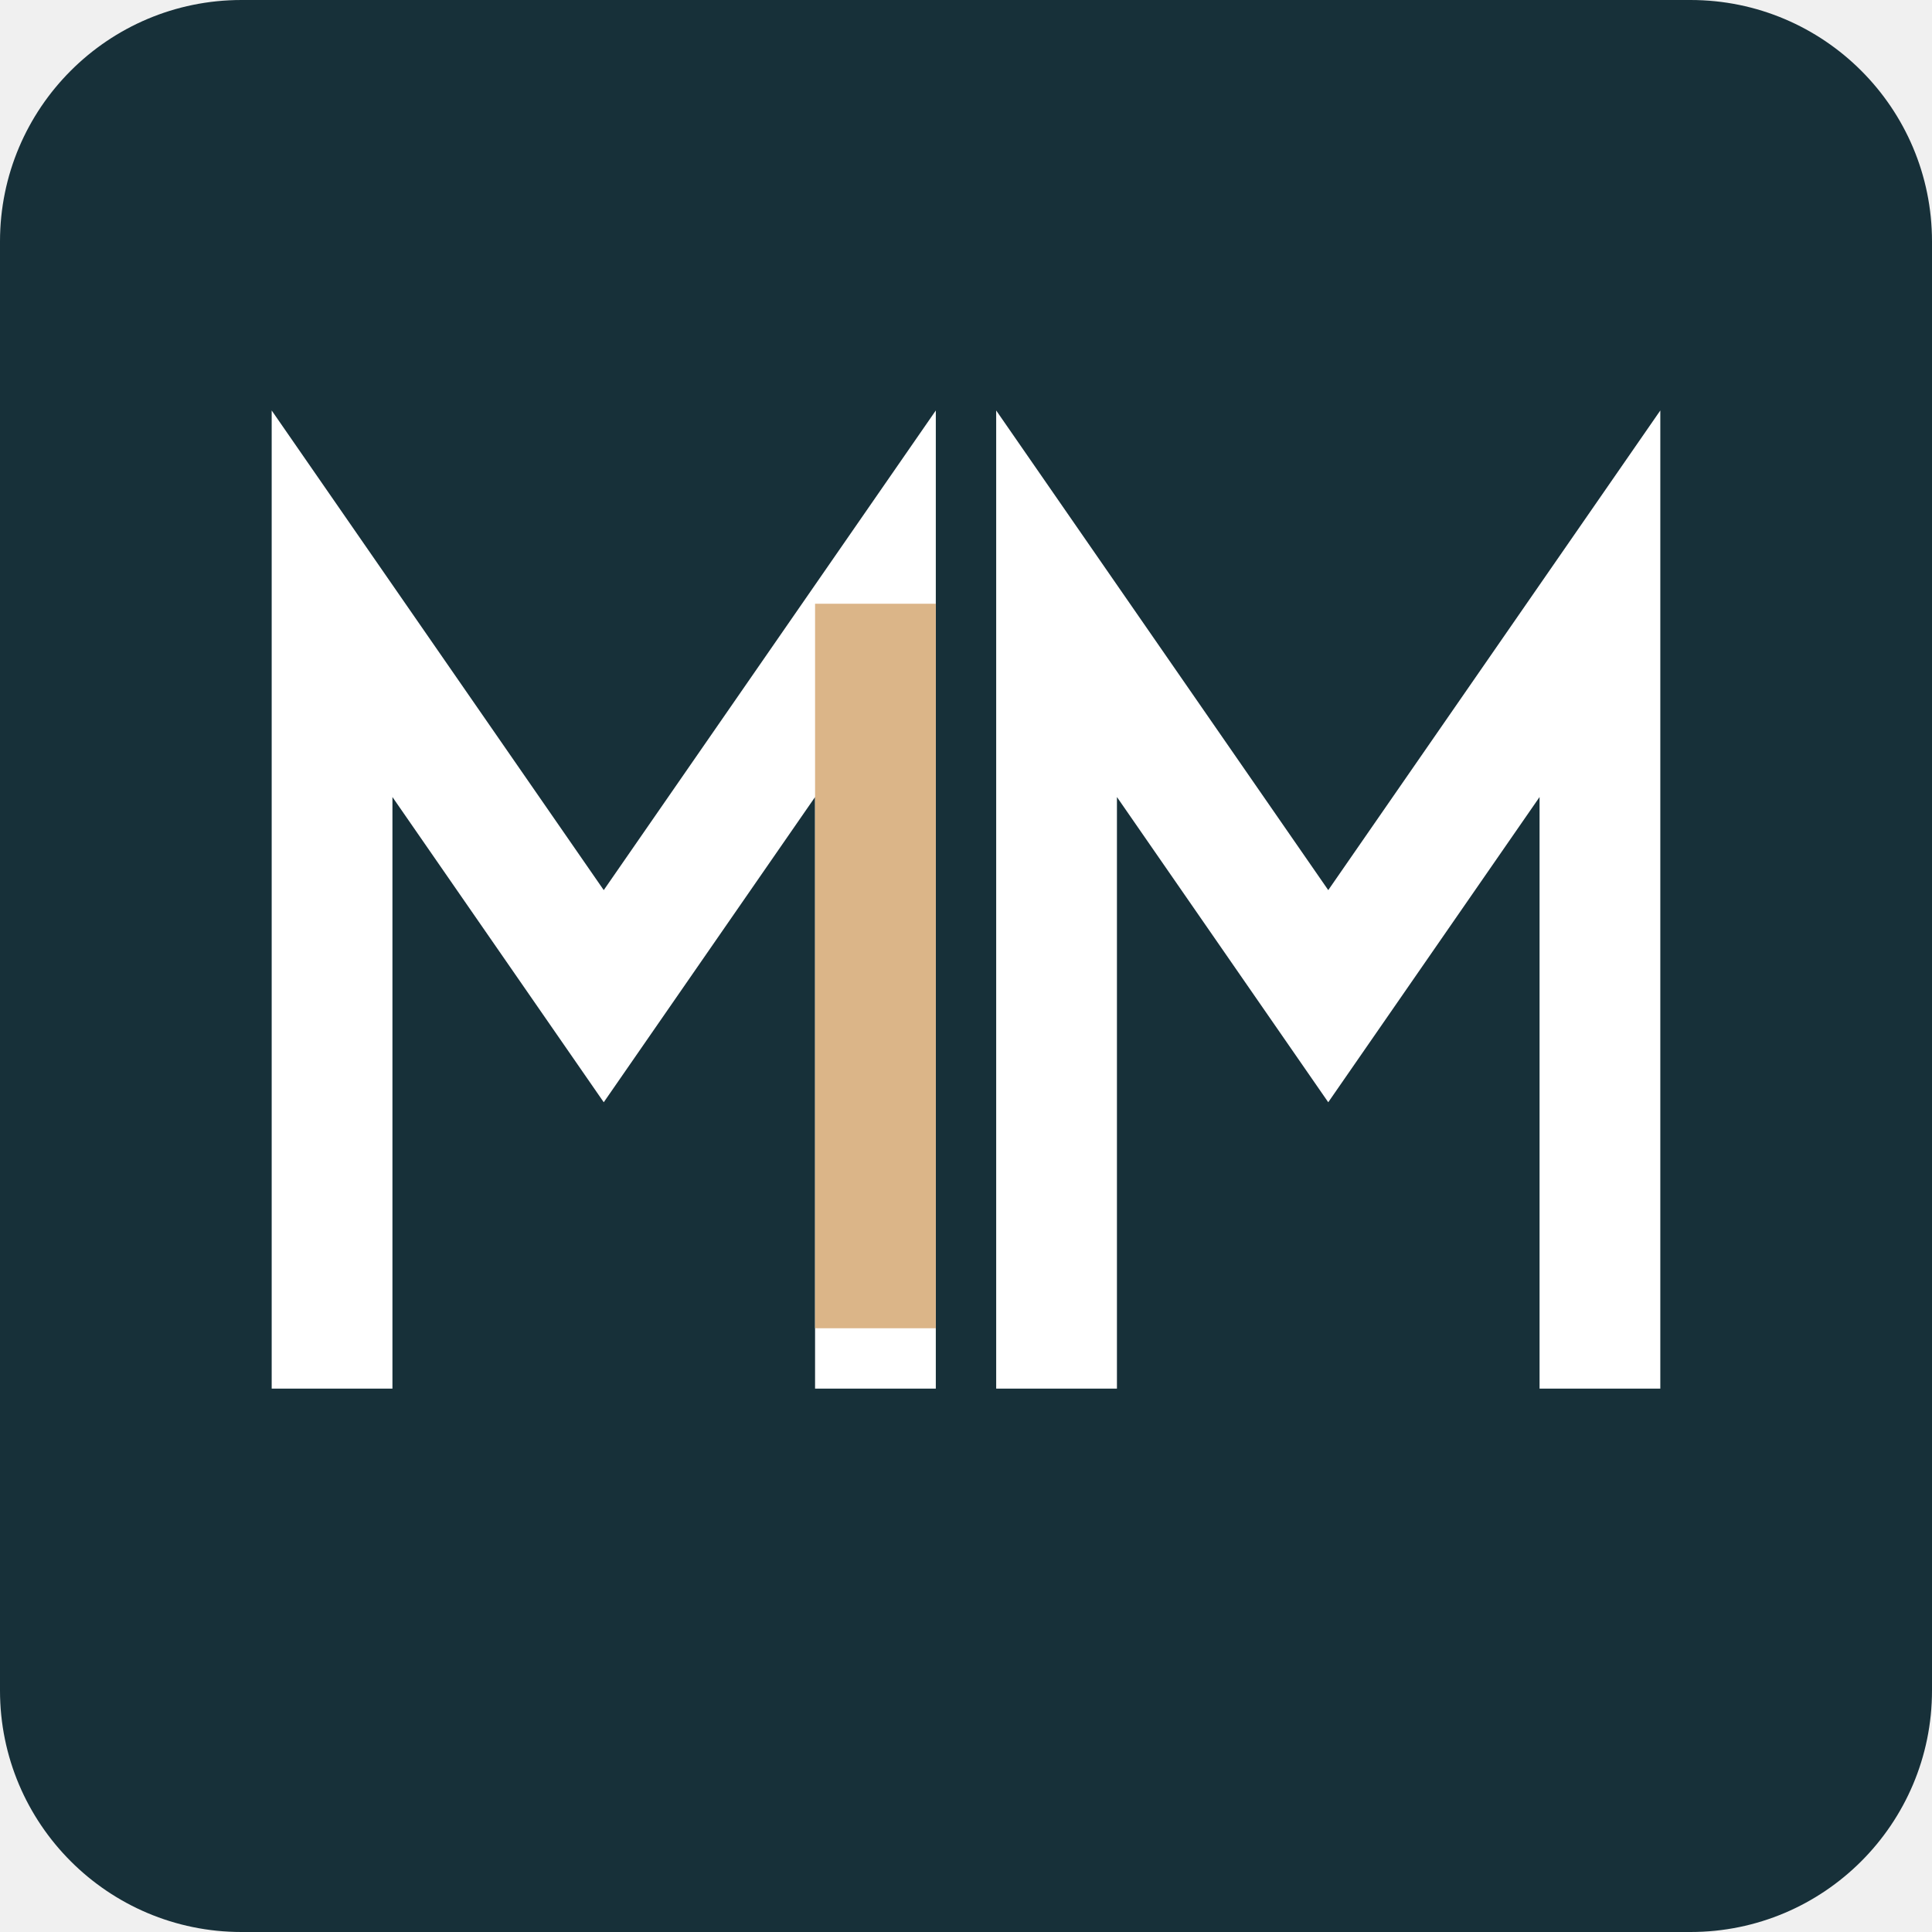
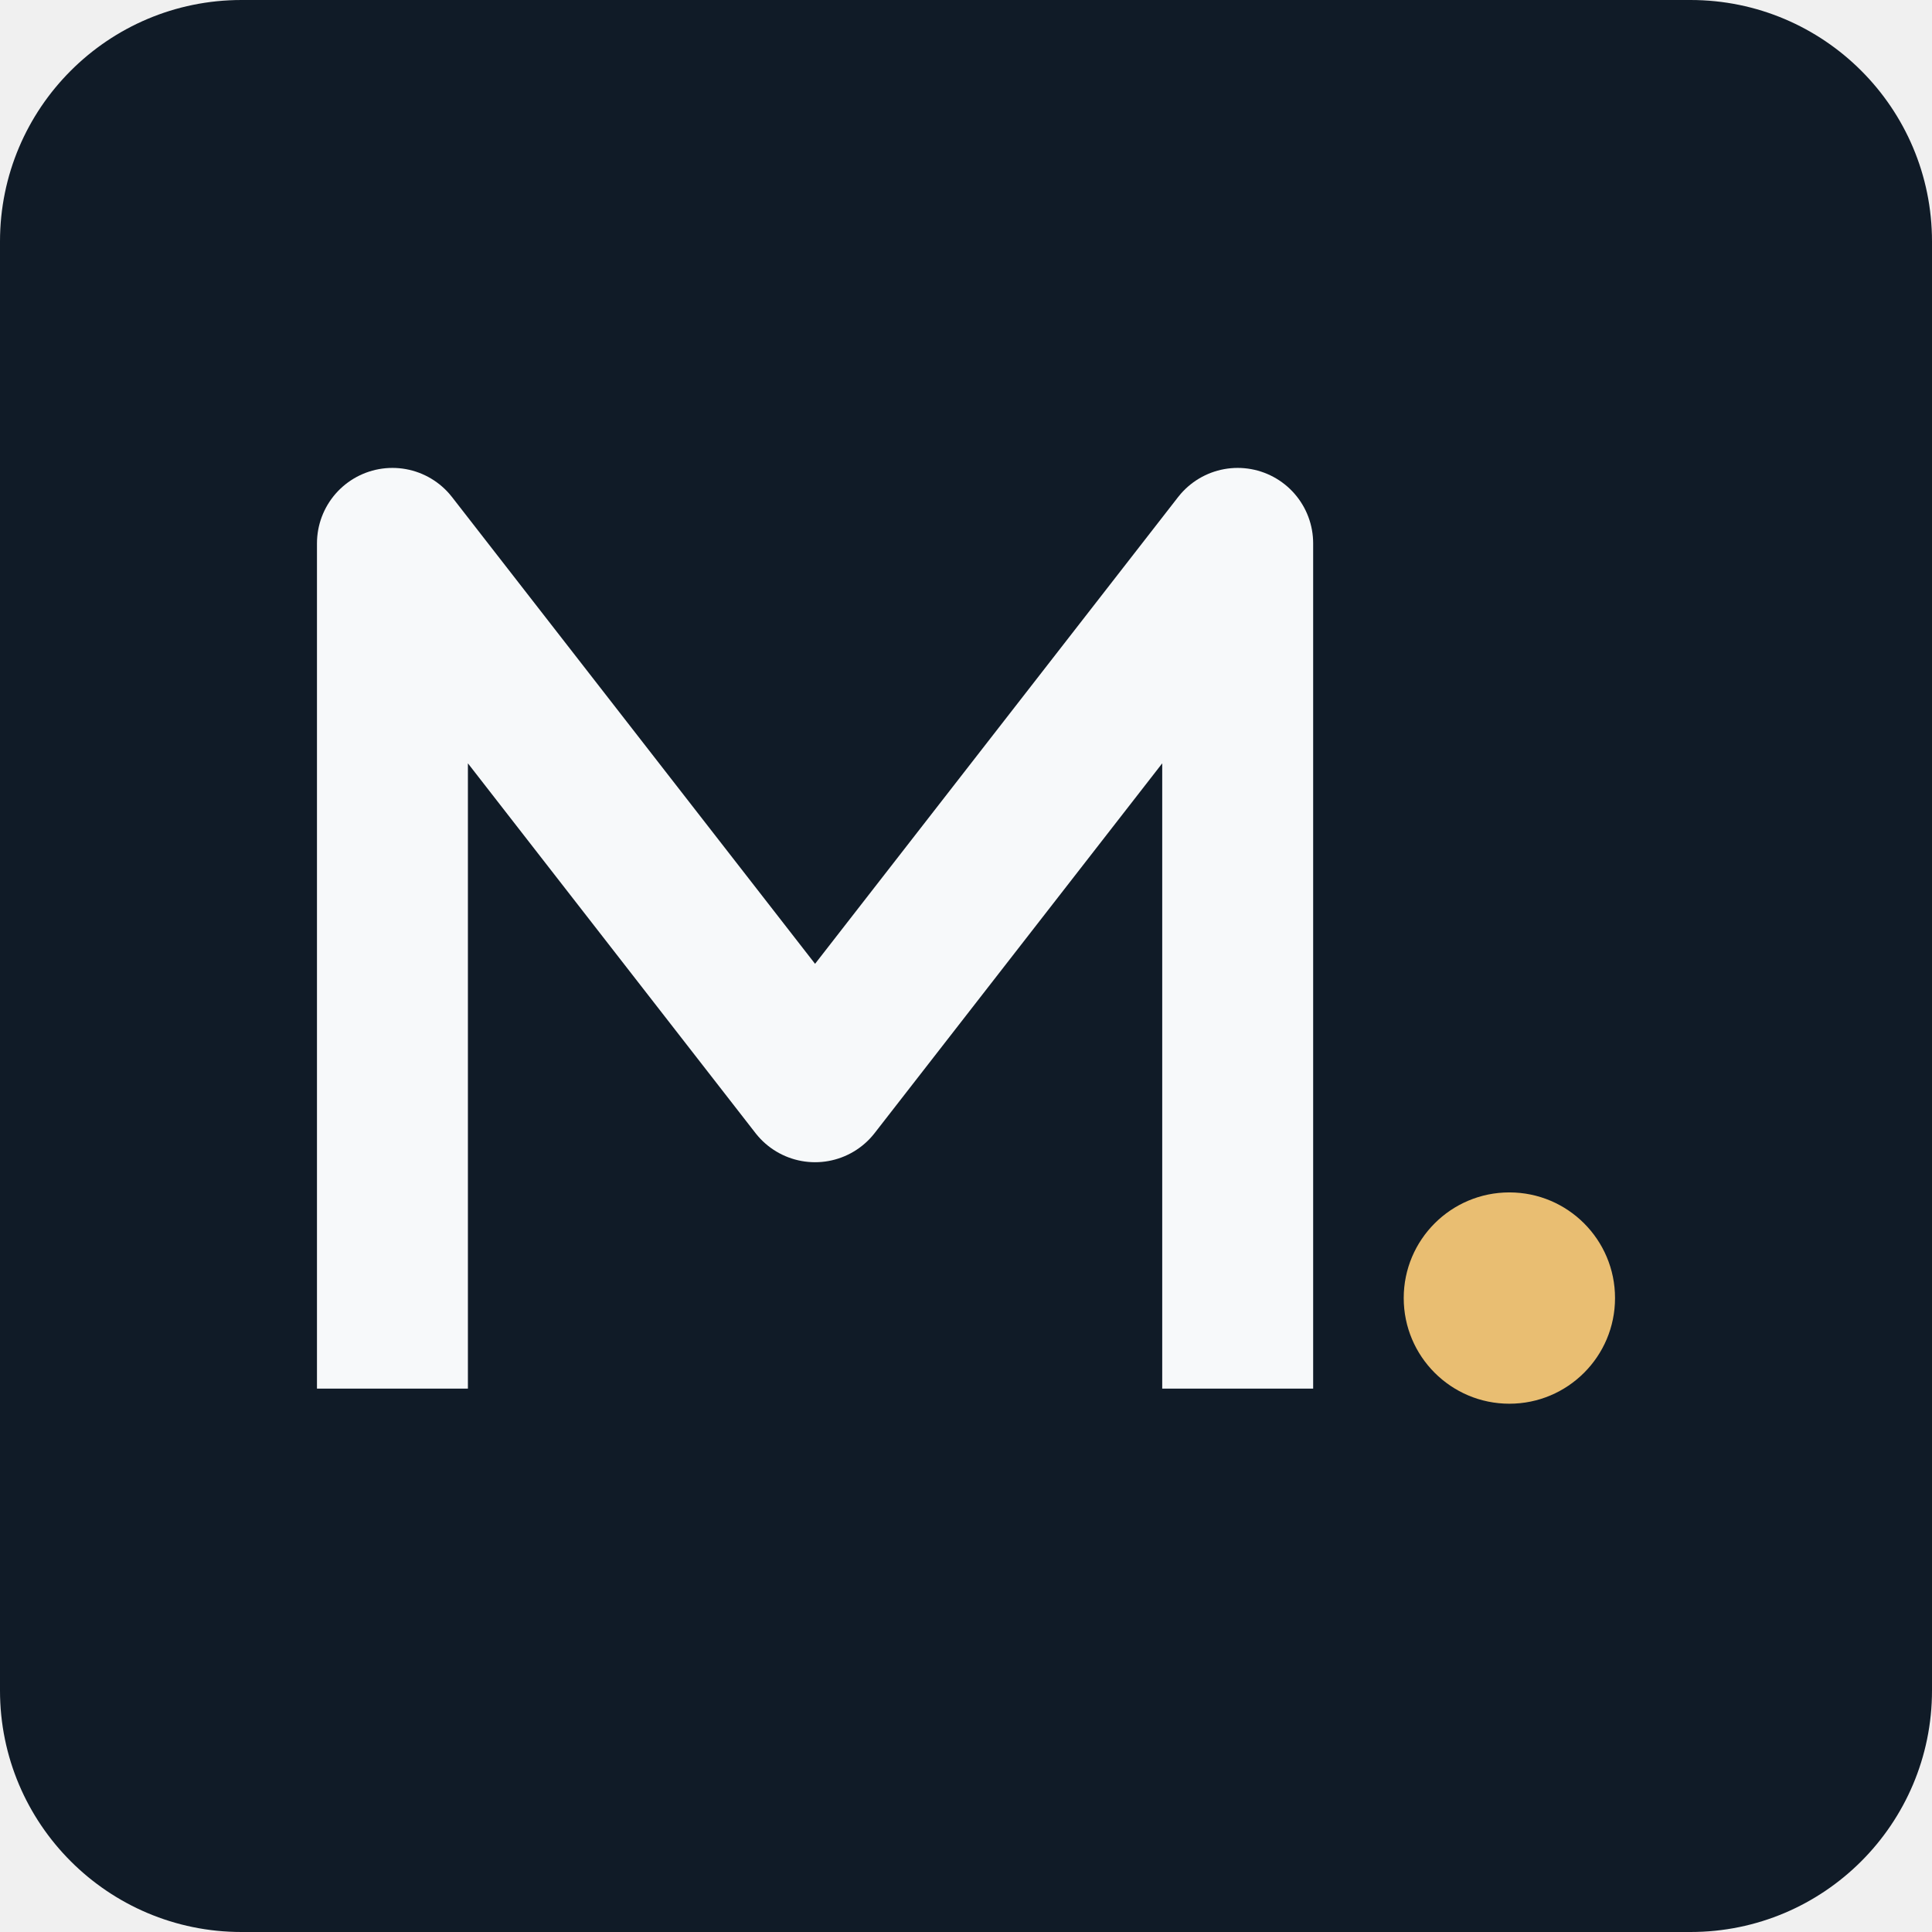
<svg xmlns="http://www.w3.org/2000/svg" viewBox="0 0 64 64">
-   <rect width="64" height="64" rx="8" fill="#173039" />
-   <path d="M11 44V20l9 13 9-13v24M35 44V20l9 13 9-13v24" fill="none" stroke="#ffffff" stroke-width="4" stroke-linecap="square" stroke-linejoin="miter" />
-   <path d="M29 44V20" fill="none" stroke="#dbb588" stroke-width="4" />
+   <rect width="64" height="64" rx="8" fill="#101b27" />
+   <path d="M13 46V18l14 18 14-18v28" fill="none" stroke="#f7f9fa" stroke-width="5" stroke-linejoin="round" />
+   <circle cx="50" cy="43" r="3.5" fill="#e9be72" />
</svg>
